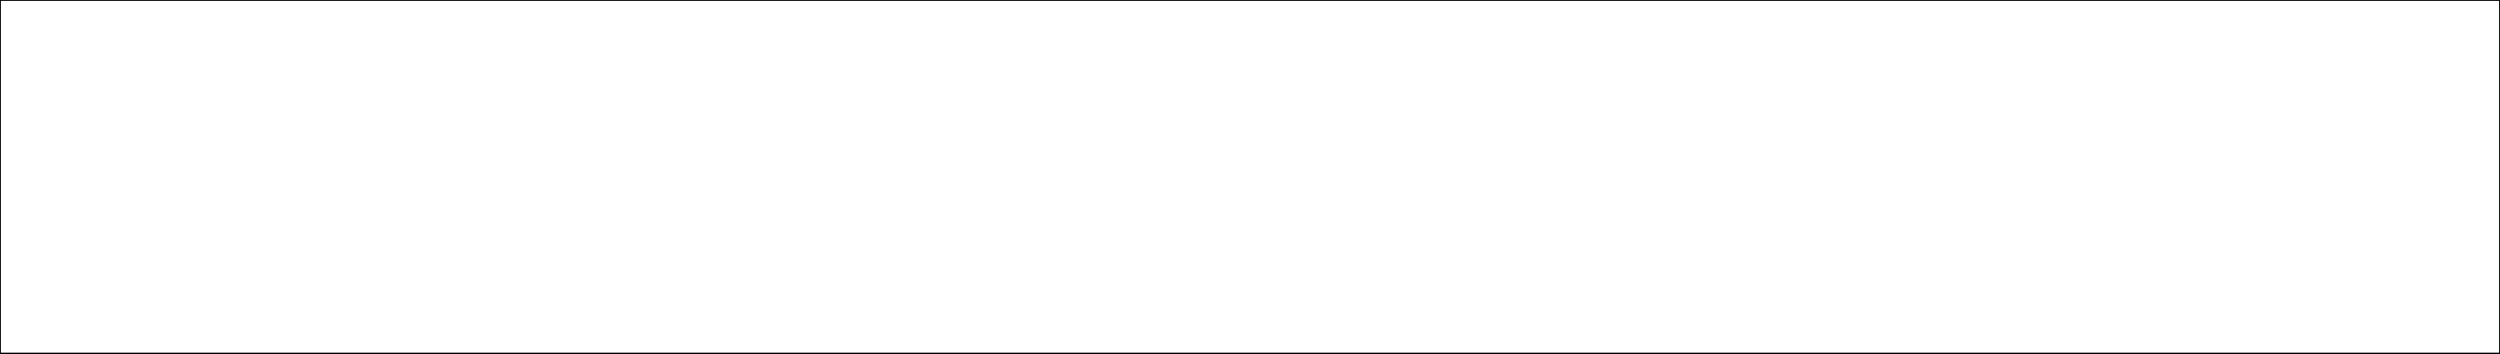
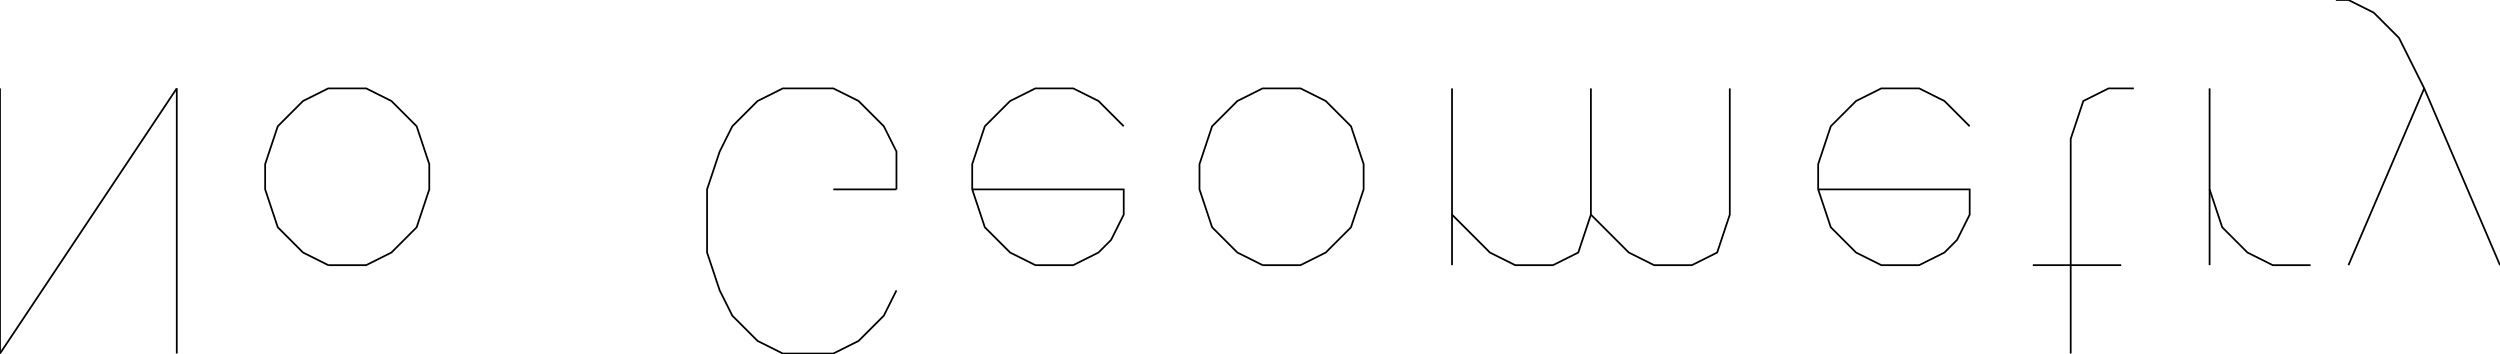
<svg xmlns="http://www.w3.org/2000/svg" baseProfile="tiny" height="20mm" width="141.429mm" viewBox="-70.714 -10 141.429 20" version="1.1" stroke="black" stroke-width=".1" fill="none">
-   <path fill="none" stroke="#000000" d="M70.714 -10 L-70.714 -10 L-70.714 10 L70.714 10 z" />
+   <path fill="none" stroke="#000000" d="M-70.714 10 L-70.714 -5" />
+   <path fill="none" stroke="#000000" d="M-70.714 10 L-60.714 -5" />
+   <path fill="none" stroke="#000000" d="M-60.714 10 L-60.714 -5" />
+   <path fill="none" stroke="#000000" d="" />
+   <path fill="none" stroke="#000000" d="M-52.143 5 L-53.571 4.286 L-55 2.857 L-55.714 0.714 L-55.714 -0.714 L-55 -2.857 L-53.571 -4.286 L-52.143 -5 L-50 -5 L-48.571 -4.286 L-47.143 -2.857 L-46.429 -0.714 L-46.429 0.714 L-47.143 2.857 L-48.571 4.286 L-50 5 L-52.143 5" />
+   <path fill="none" stroke="#000000" d="" />
+   <path fill="none" stroke="#000000" d="" />
+   <path fill="none" stroke="#000000" d="M-20 6.429 L-20.714 7.857 L-22.143 9.286 L-23.571 10 L-26.429 10 L-27.857 9.286 L-29.286 7.857 L-30 6.429 L-30.714 4.286 L-30.714 0.714 L-30 -1.429 L-29.286 -2.857 L-27.857 -4.286 L-26.429 -5 L-23.571 -5 L-22.143 -4.286 L-20.714 -2.857 L-20 -1.429 L-20 0.714" />
+   <path fill="none" stroke="#000000" d="M-23.571 0.714 L-20 0.714" />
+   <path fill="none" stroke="#000000" d="" />
+   <path fill="none" stroke="#000000" d="M-15.714 0.714 L-7.143 0.714 L-7.143 2.143 L-7.857 3.571 L-8.571 4.286 L-10 5 L-12.143 5 L-13.571 4.286 L-15 2.857 L-15.714 0.714 L-15.714 -0.714 L-15 -2.857 L-13.571 -4.286 L-12.143 -5 L-10 -5 L-8.571 -4.286 L-7.143 -2.857" />
+   <path fill="none" stroke="#000000" d="" />
+   <path fill="none" stroke="#000000" d="M0.714 5 L-0.714 4.286 L-2.143 2.857 L-2.857 0.714 L-2.857 -0.714 L-2.143 -2.857 L-0.714 -4.286 L0.714 -5 L2.857 -5 L4.286 -4.286 L5.714 -2.857 L6.429 -0.714 L6.429 0.714 L5.714 2.857 L4.286 4.286 L2.857 5 L0.714 5" />
+   <path fill="none" stroke="#000000" d="" />
+   <path fill="none" stroke="#000000" d="M11.429 5 L11.429 -5" />
+   <path fill="none" stroke="#000000" d="M11.429 2.143 L13.571 4.286 L15 5 L17.143 5 L18.571 4.286 L19.286 2.143 L19.286 -5" />
+   <path fill="none" stroke="#000000" d="M19.286 2.143 L21.429 4.286 L22.857 5 L25 5 L26.429 4.286 L27.143 2.143 L27.143 -5" />
+   <path fill="none" stroke="#000000" d="" />
+   <path fill="none" stroke="#000000" d="M32.143 0.714 L40.714 0.714 L40.714 2.143 L40 3.571 L39.286 4.286 L37.857 5 L35.714 5 L34.286 4.286 L32.857 2.857 L32.143 0.714 L32.143 -0.714 L32.857 -2.857 L34.286 -4.286 L35.714 -5 L37.857 -5 L39.286 -4.286 L40.714 -2.857" />
+   <path fill="none" stroke="#000000" d="" />
+   <path fill="none" stroke="#000000" d="M46.429 10 L46.429 -2.143 L47.143 -4.286 L48.571 -5 L50 -5" />
+   <path fill="none" stroke="#000000" d="M44.286 5 L49.286 5" />
+   <path fill="none" stroke="#000000" d="" />
+   <path fill="none" stroke="#000000" d="M54.286 5 L54.286 -5" />
+   <path fill="none" stroke="#000000" d="M54.286 0.714 L55 2.857 L56.429 4.286 L57.857 5 L60 5" />
+   <path fill="none" stroke="#000000" d="" />
+   <path fill="none" stroke="#000000" d="M62.143 5 L66.429 -5" />
+   <path fill="none" stroke="#000000" d="M70.714 5 L66.429 -5 L65 -7.857 L63.571 -9.286 L62.143 -10 L61.429 -10" />
+   <path fill="none" stroke="#000000" d="" />
</svg>
